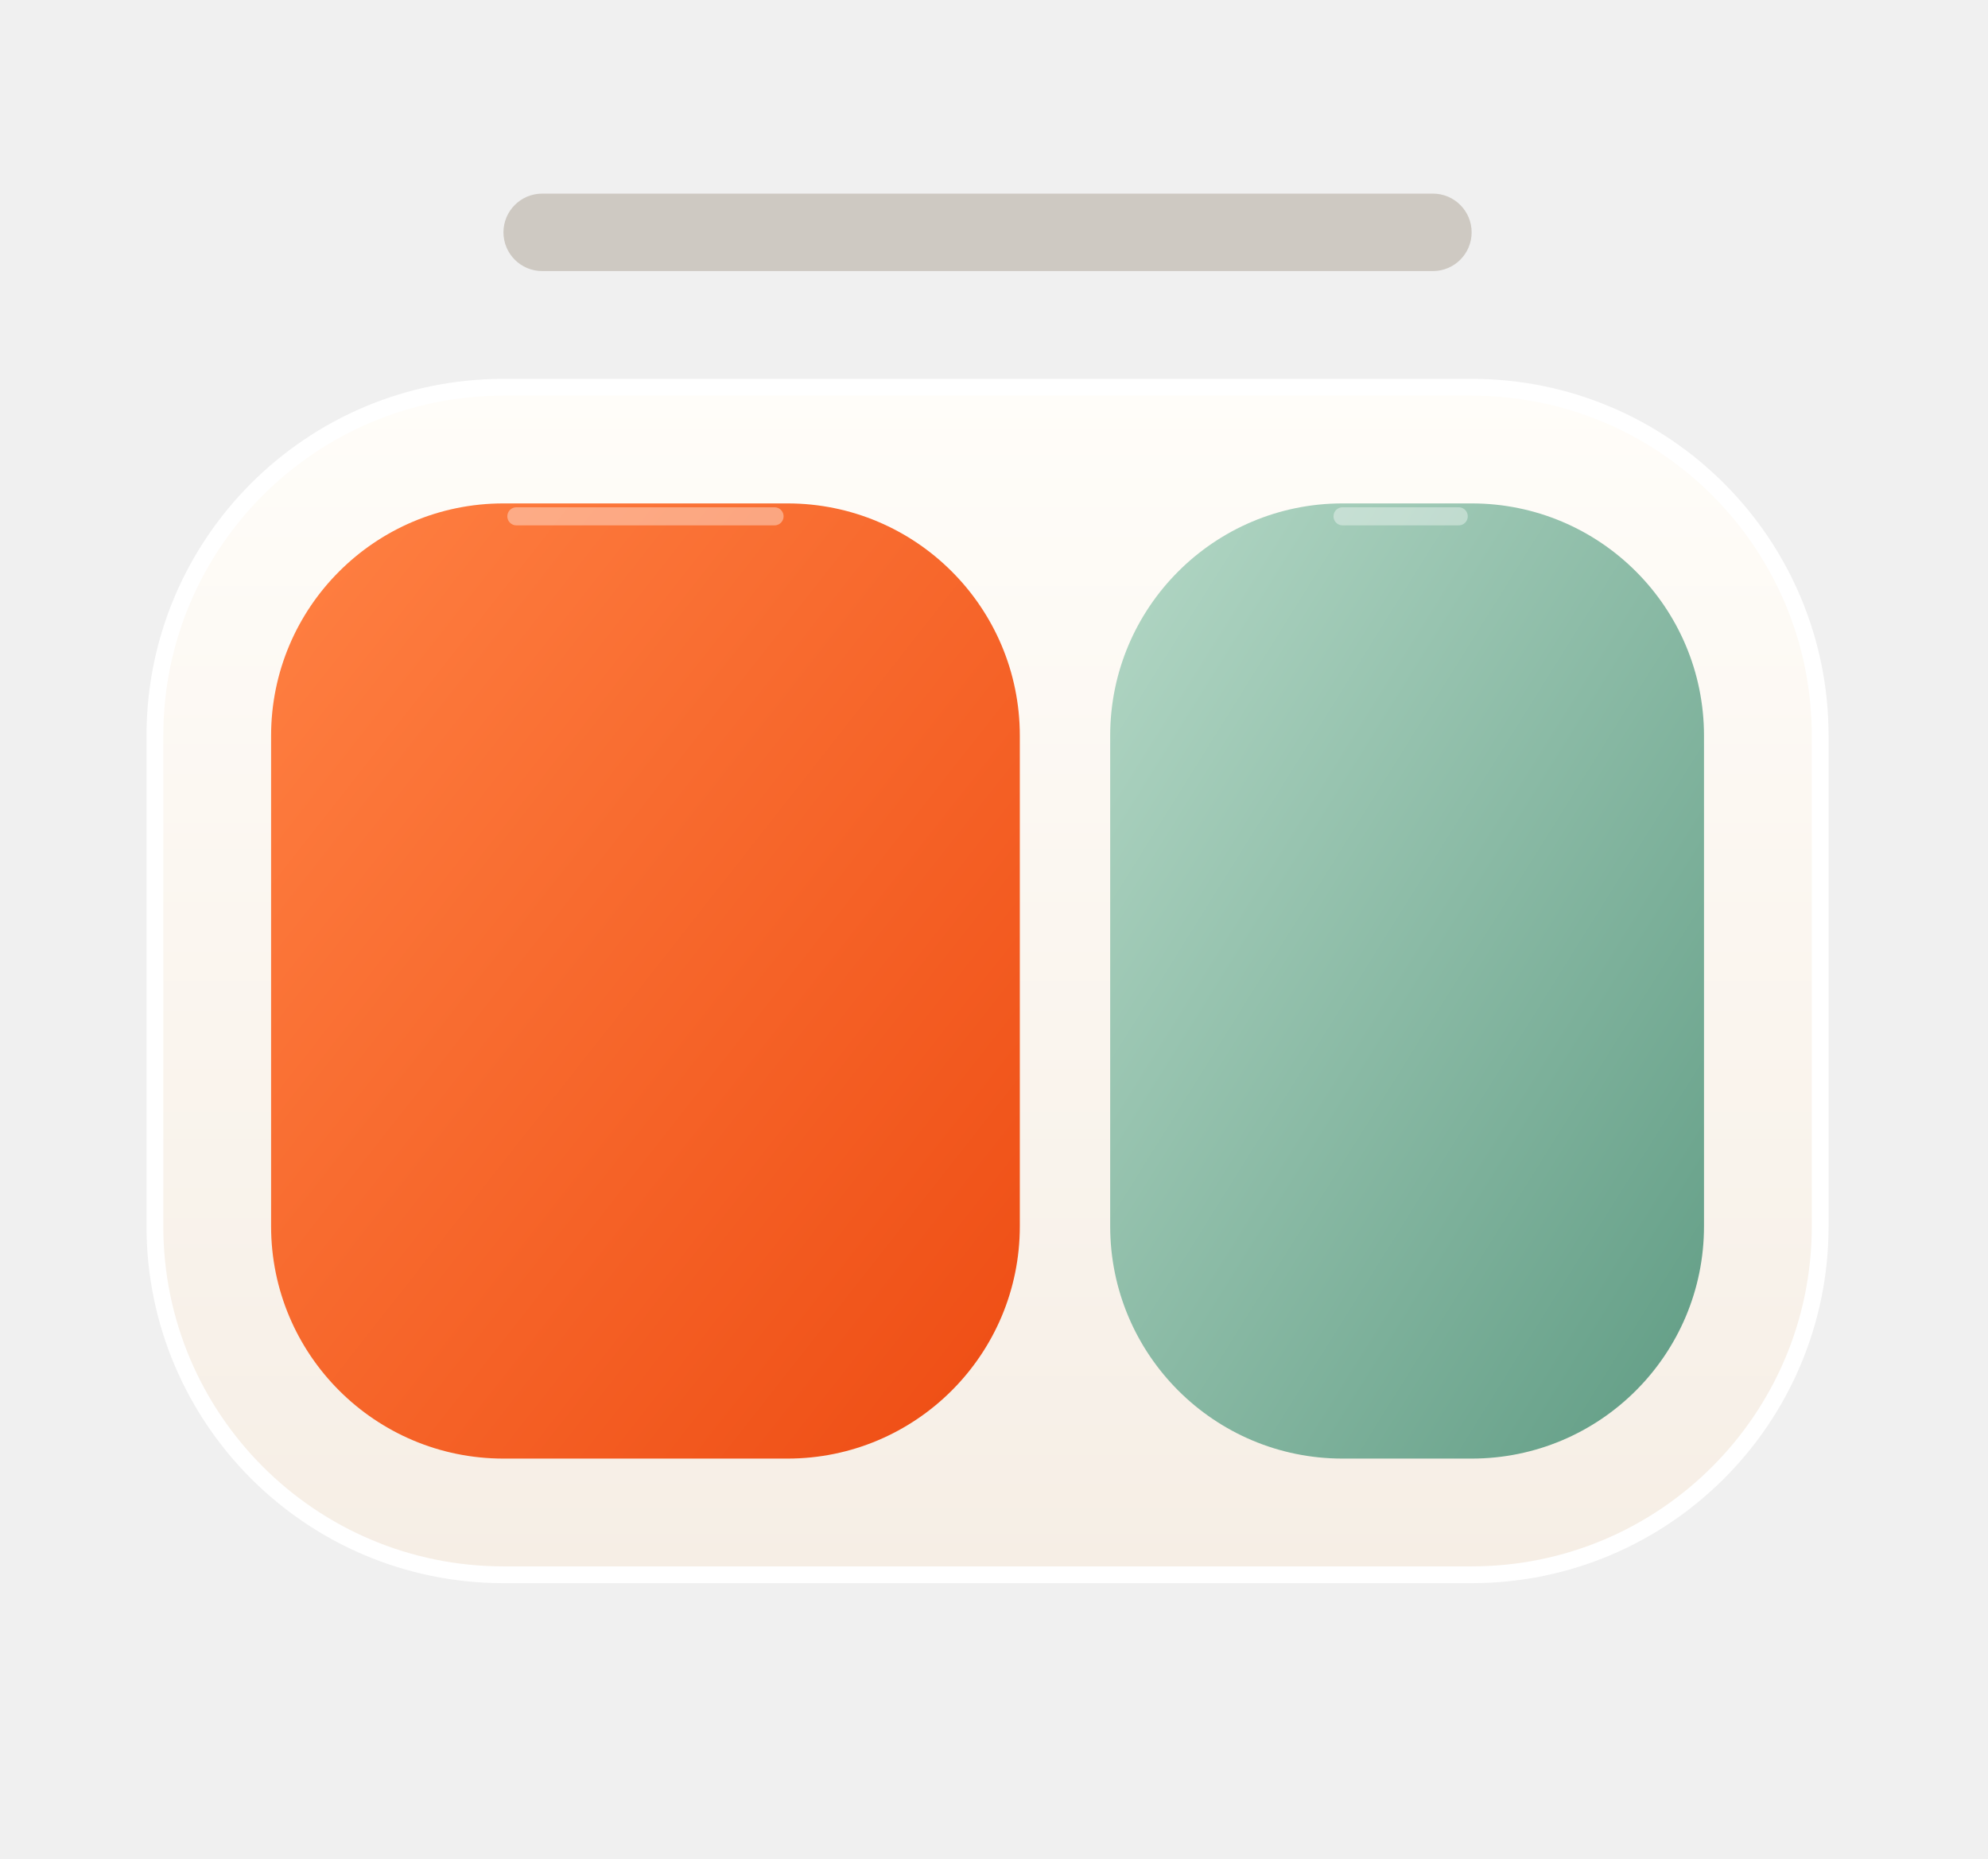
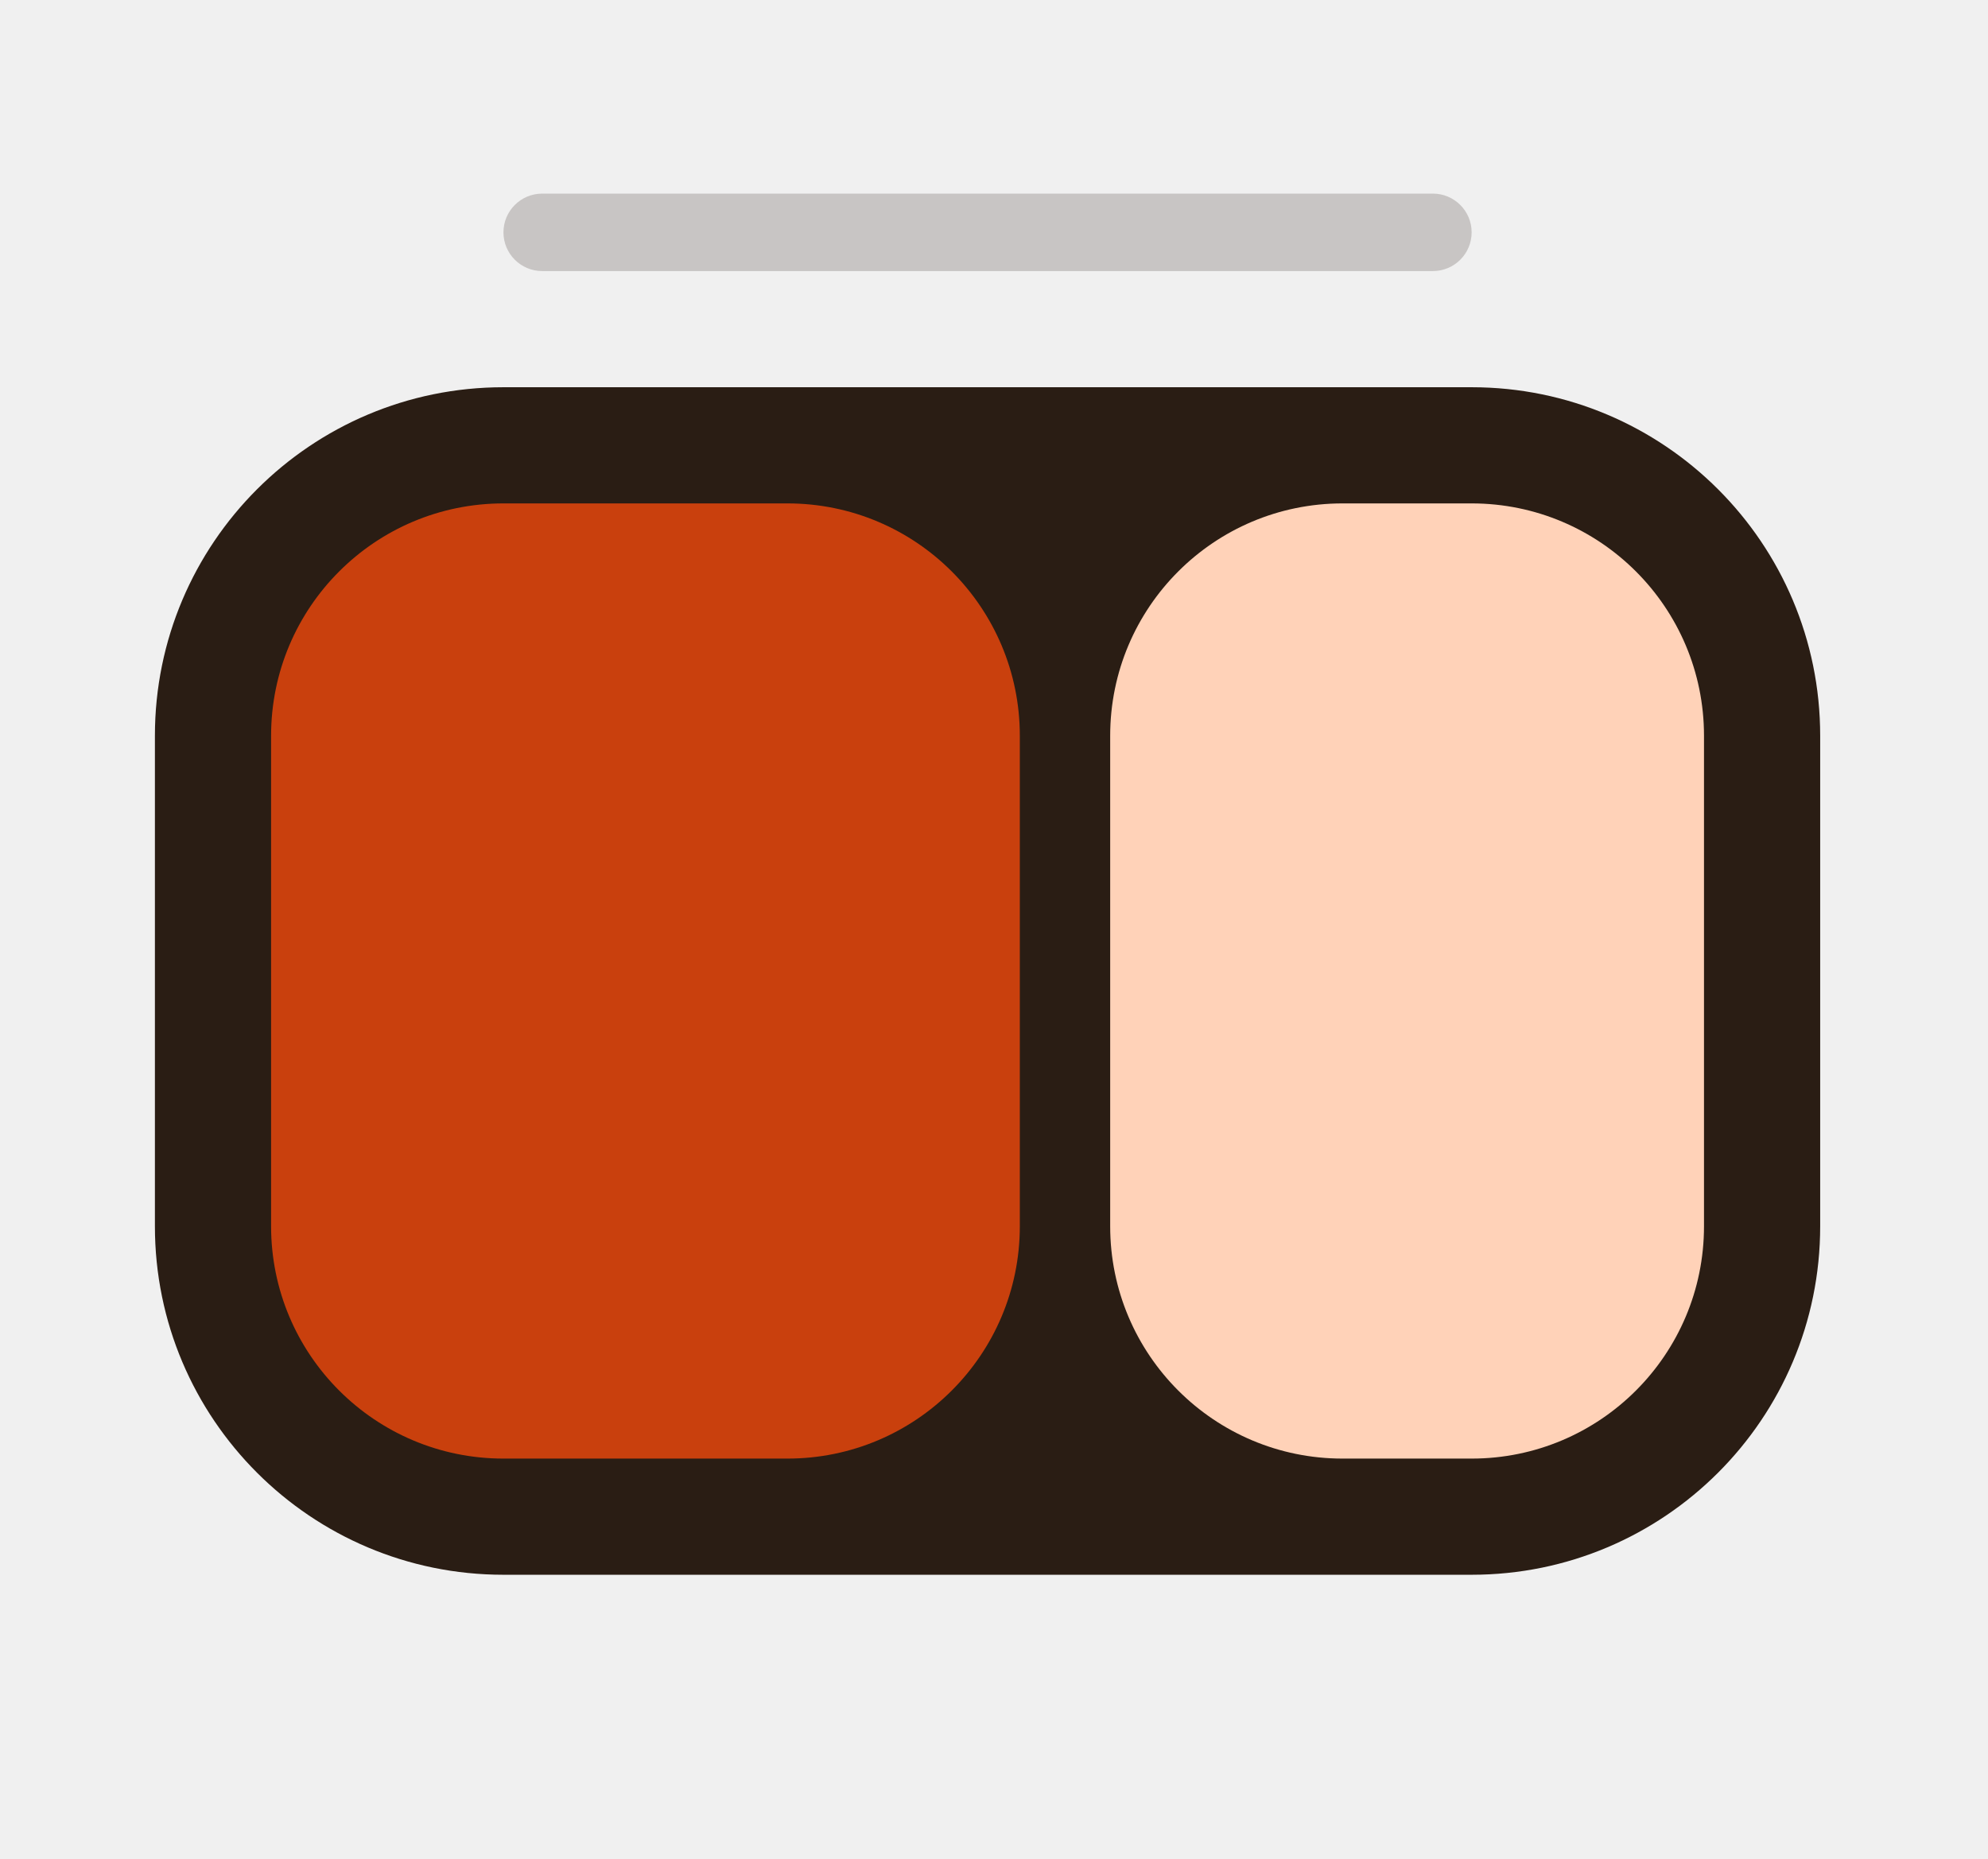
<svg xmlns="http://www.w3.org/2000/svg" width="154" height="144" viewBox="0 0 154 144" role="img" aria-label="Mise">
-   <defs>
-     <linearGradient id="orange" x1="0" y1="0" x2="1" y2="1">
-       <stop stop-color="#FF8143" />
-       <stop offset="1" stop-color="#EE4C13" />
-     </linearGradient>
-     <linearGradient id="mint" x1="0" y1="0" x2="1" y2="1">
-       <stop stop-color="#B4D8C6" />
-       <stop offset="1" stop-color="#609C84" />
-     </linearGradient>
-     <linearGradient id="glass" x1="0" y1="0" x2="0" y2="1">
-       <stop stop-color="#FFFDF9" />
-       <stop offset="1" stop-color="#F6EEE5" />
-     </linearGradient>
-   </defs>
  <g>
-     <rect x="39" y="15" width="75" height="6" rx="3" fill="#9A8E7D" opacity=".4" />
-     <rect x="12" y="30" width="129" height="92" rx="27" fill="url(#glass)" stroke="#FFFFFF" stroke-width="1.3" />
-     <rect x="21" y="39" width="58" height="74" rx="18" fill="url(#orange)" />
-     <rect x="86" y="39" width="46" height="74" rx="18" fill="url(#mint)" />
-     <path d="M40 40H60M104 40H113" stroke="#FFFFFF" stroke-opacity=".38" stroke-width="1.4" stroke-linecap="round" />
+     <rect x="39" y="15" width="75" height="6" rx="3" fill="#2A1D14" fill-opacity=".2" />
+     <rect x="12" y="30" width="129" height="92" rx="27" fill="#2A1D14" />
+     <rect x="21" y="39" width="58" height="74" rx="18" fill="#C9400D" />
+     <rect x="86" y="39" width="46" height="74" rx="18" fill="#FFD2B8" />
  </g>
</svg>
